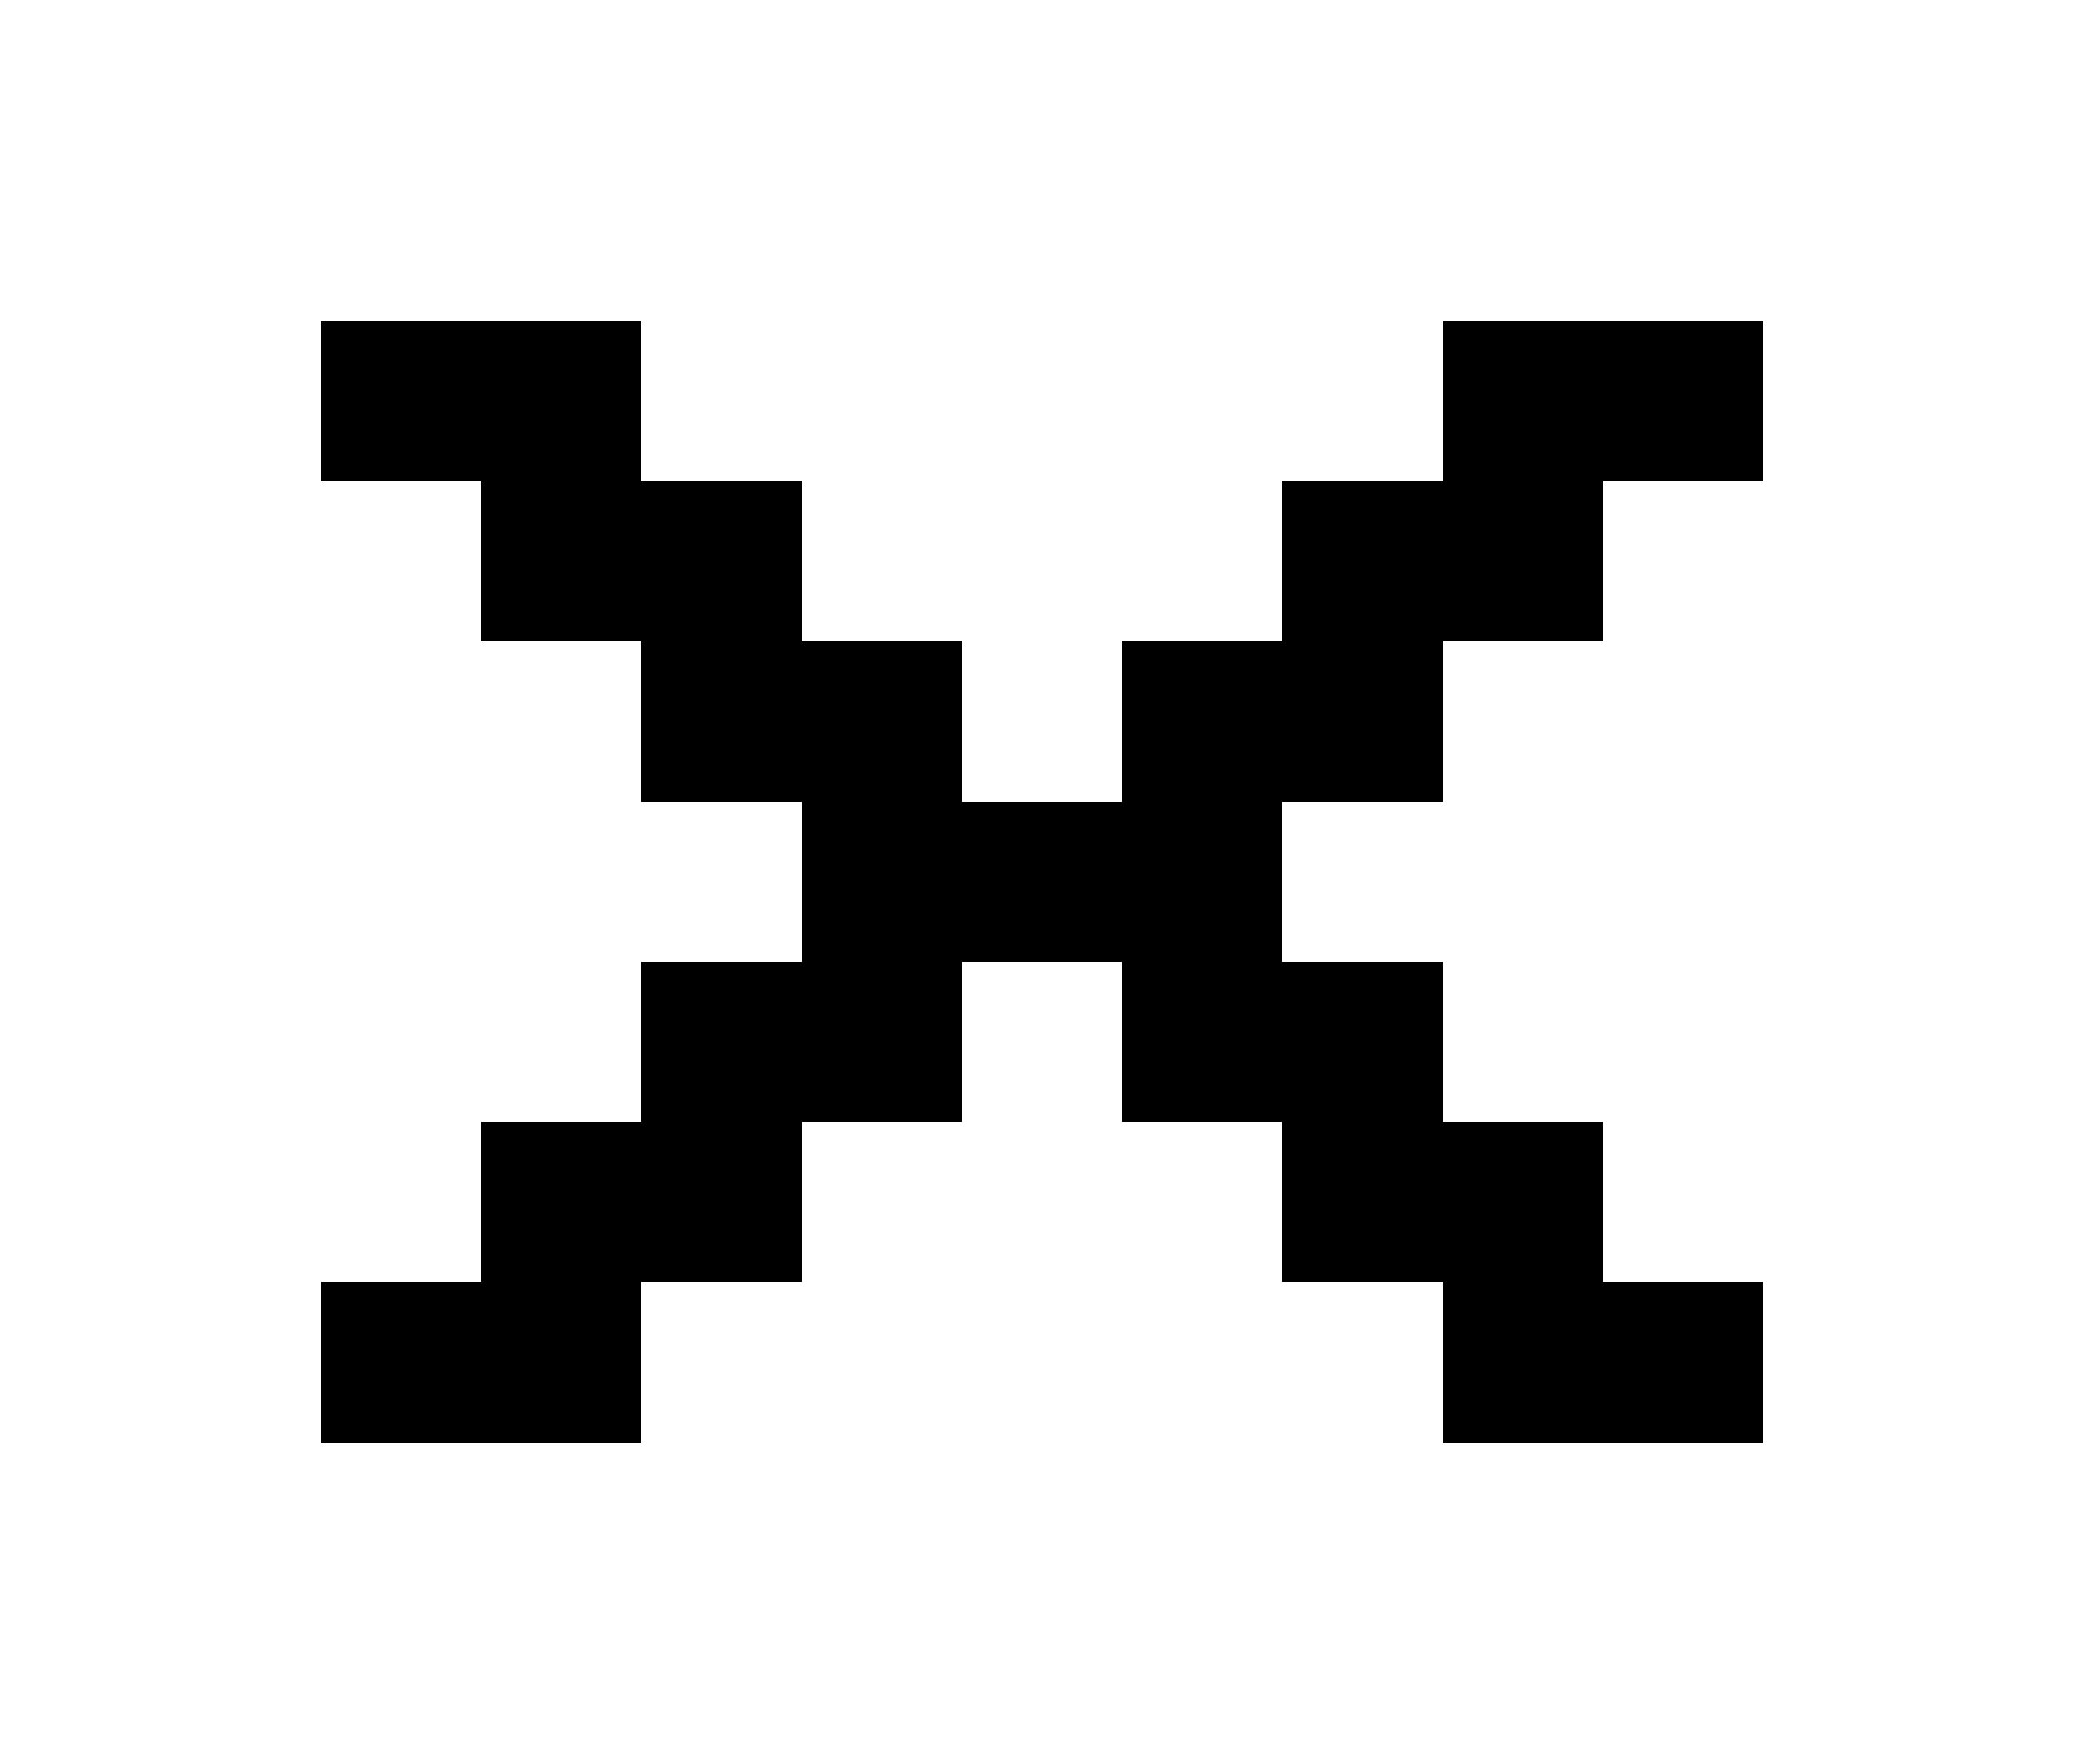
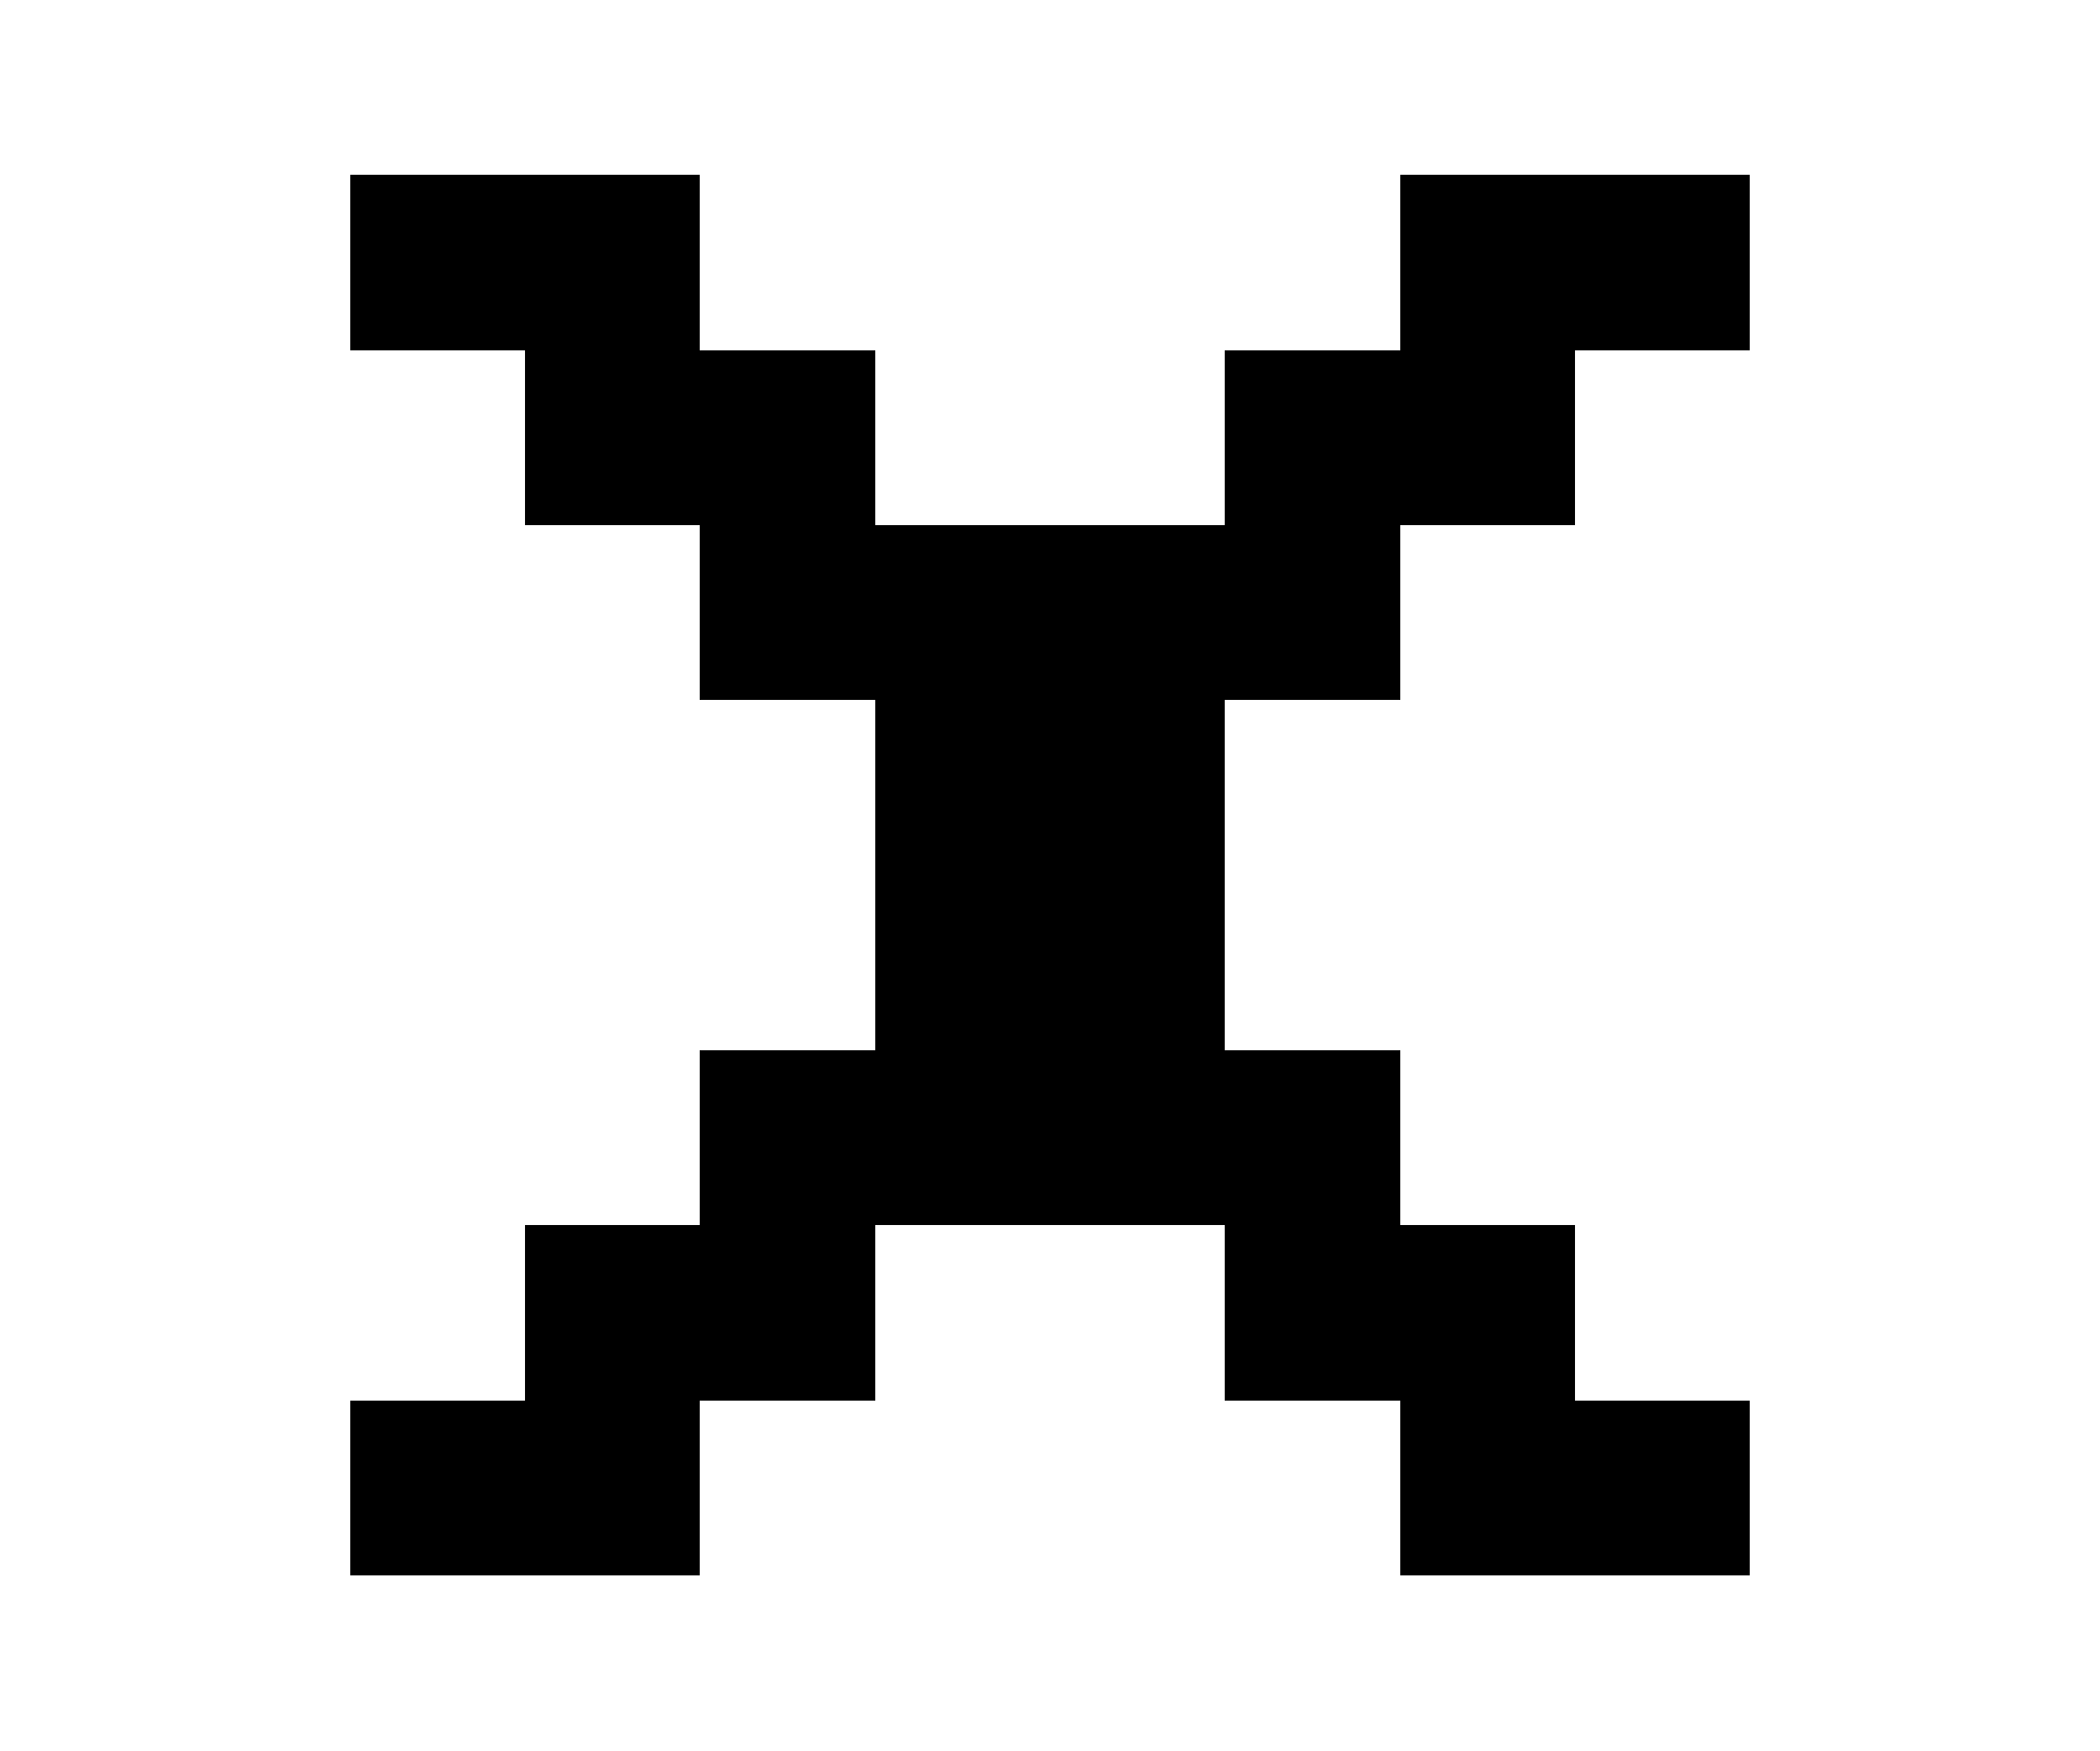
- <svg xmlns="http://www.w3.org/2000/svg" width="13" height="11" viewBox="0 0 13 11" shape-rendering="crispEdges">
+ <svg xmlns="http://www.w3.org/2000/svg" width="12" height="10" viewBox="0 0 12 10" shape-rendering="crispEdges">
  <g fill="#000000">
-     <rect x="2" y="2" width="2" height="1" />
-     <rect x="9" y="2" width="2" height="1" />
-     <rect x="3" y="3" width="2" height="1" />
-     <rect x="8" y="3" width="2" height="1" />
-     <rect x="4" y="4" width="2" height="1" />
-     <rect x="7" y="4" width="2" height="1" />
-     <rect x="5" y="5" width="3" height="1" />
+     <rect x="2" y="1" width="2" height="1" />
+     <rect x="8" y="1" width="2" height="1" />
+     <rect x="3" y="2" width="2" height="1" />
+     <rect x="7" y="2" width="2" height="1" />
+     <rect x="4" y="3" width="2" height="1" />
+     <rect x="6" y="3" width="2" height="1" />
+     <rect x="5" y="4" width="2" height="1" />
+     <rect x="5" y="5" width="2" height="1" />
    <rect x="4" y="6" width="2" height="1" />
-     <rect x="7" y="6" width="2" height="1" />
+     <rect x="6" y="6" width="2" height="1" />
    <rect x="3" y="7" width="2" height="1" />
-     <rect x="8" y="7" width="2" height="1" />
+     <rect x="7" y="7" width="2" height="1" />
    <rect x="2" y="8" width="2" height="1" />
-     <rect x="9" y="8" width="2" height="1" />
+     <rect x="8" y="8" width="2" height="1" />
  </g>
</svg>
